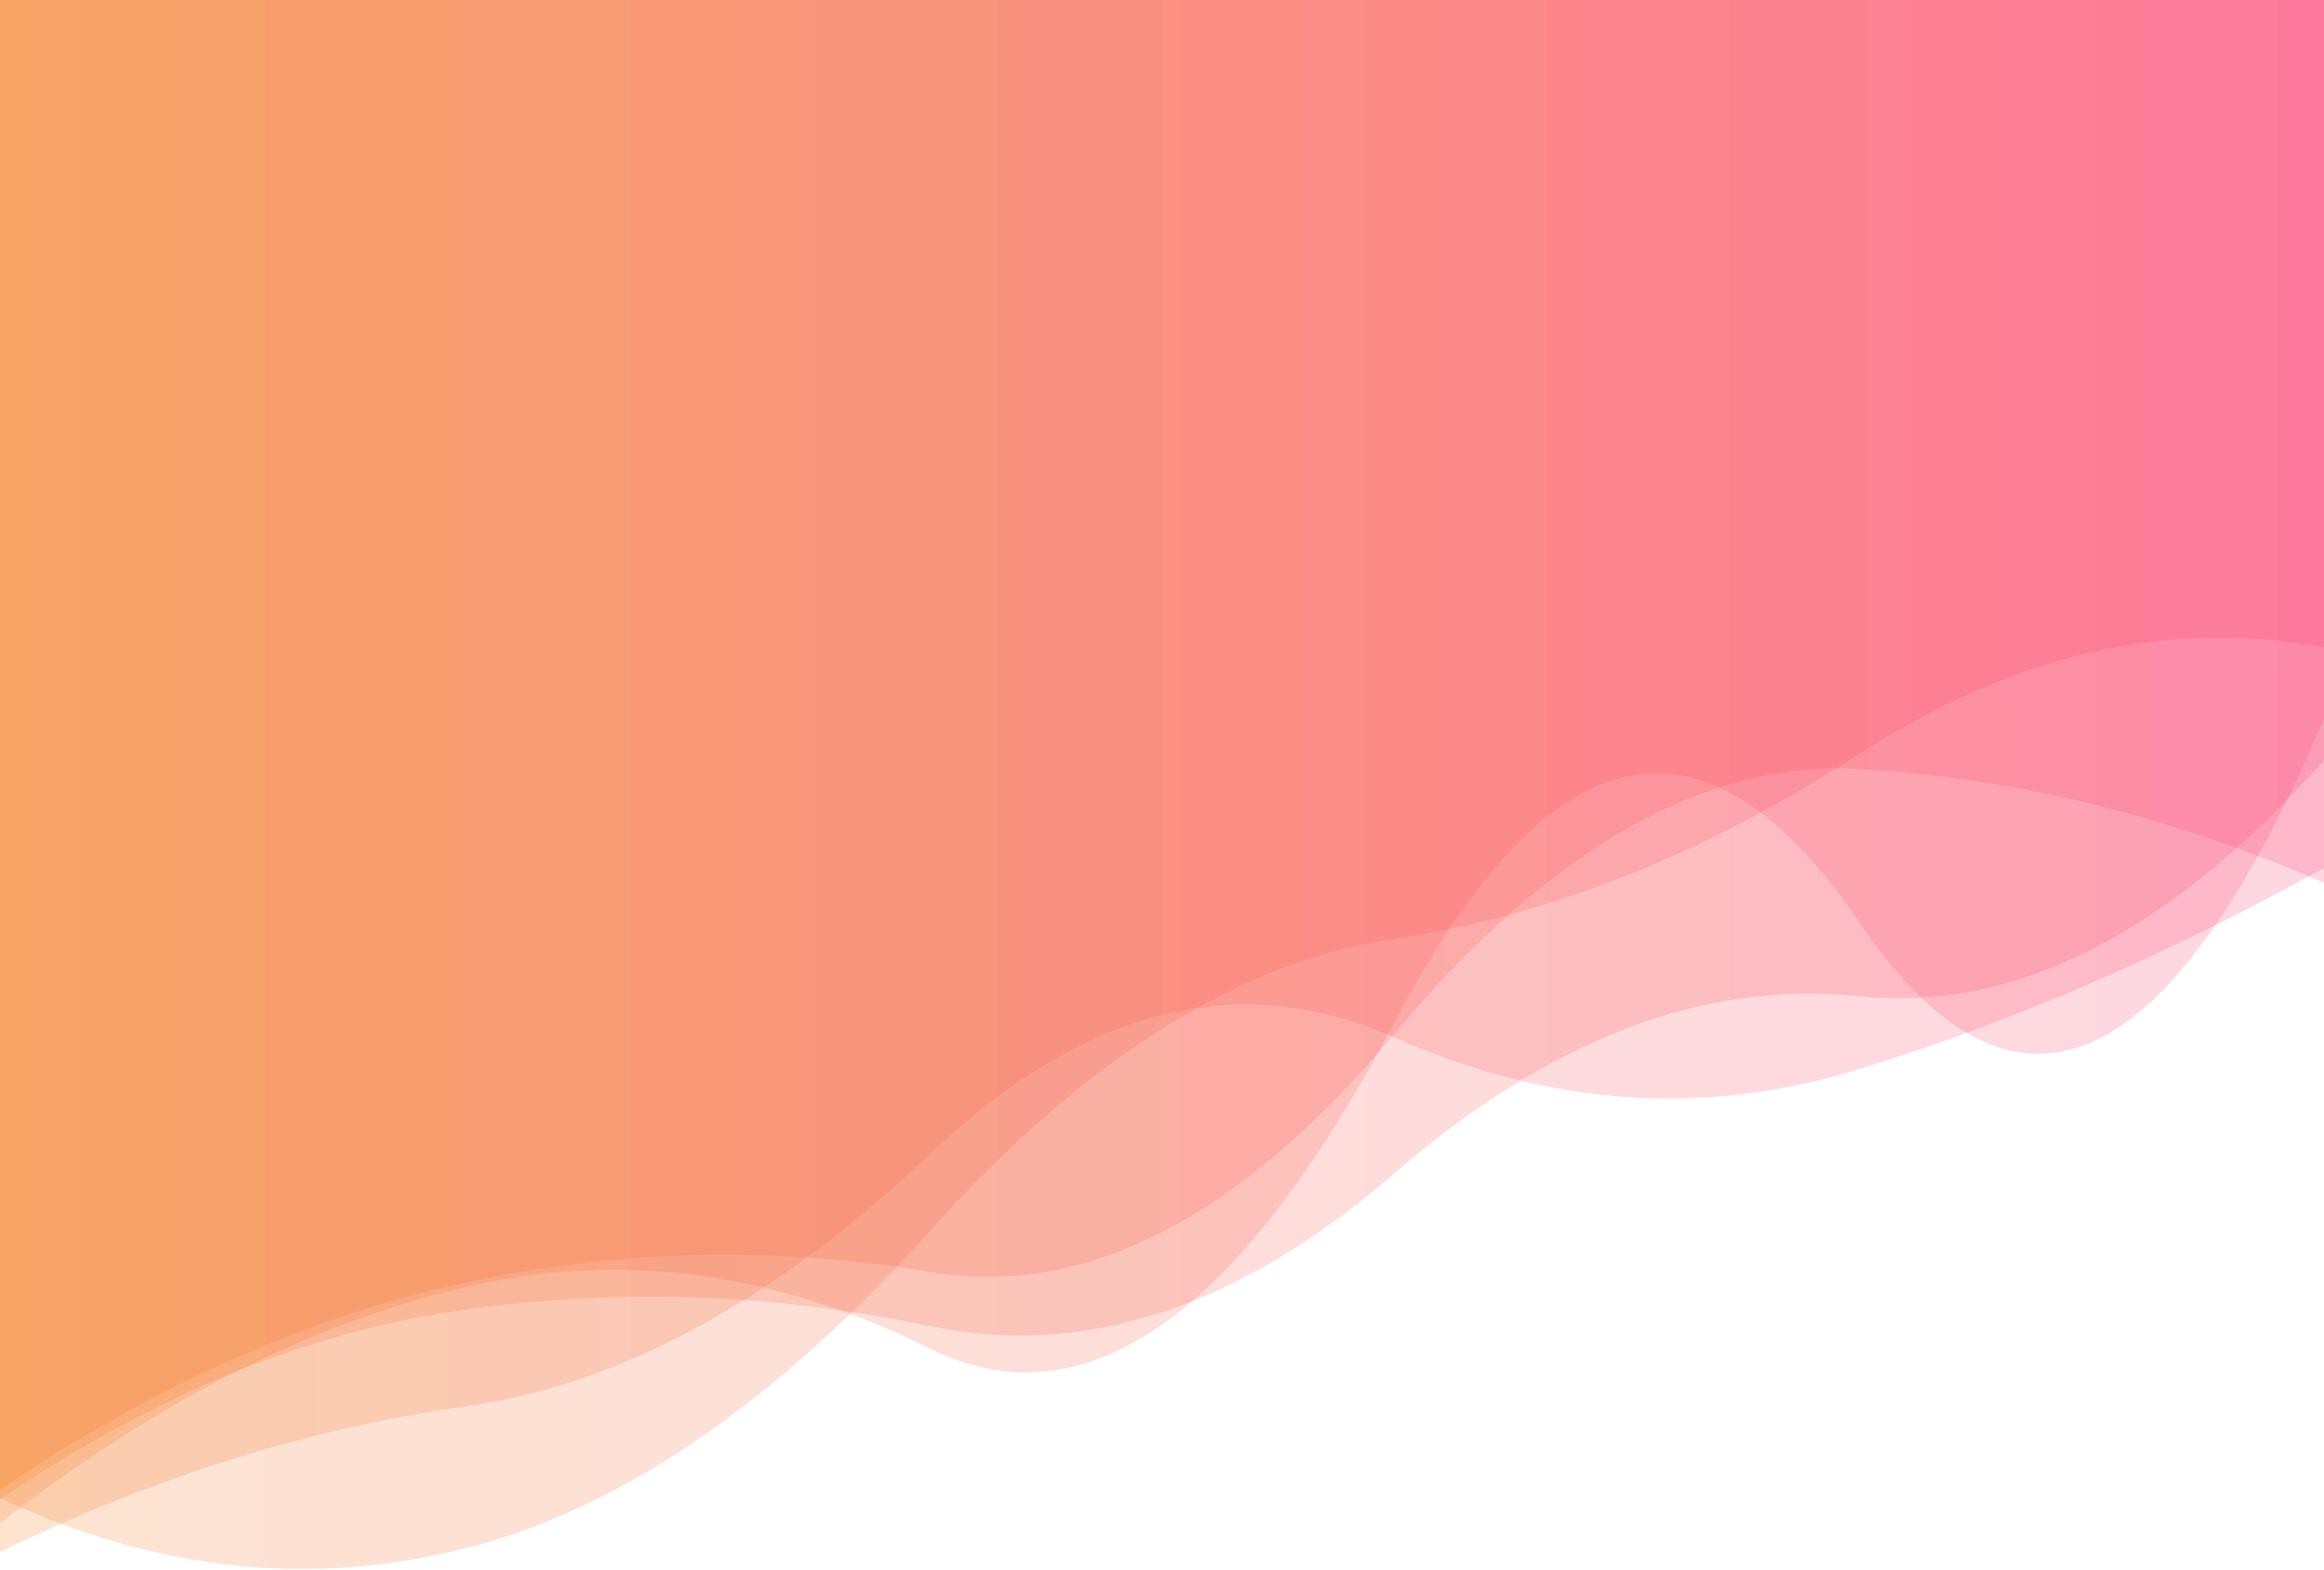
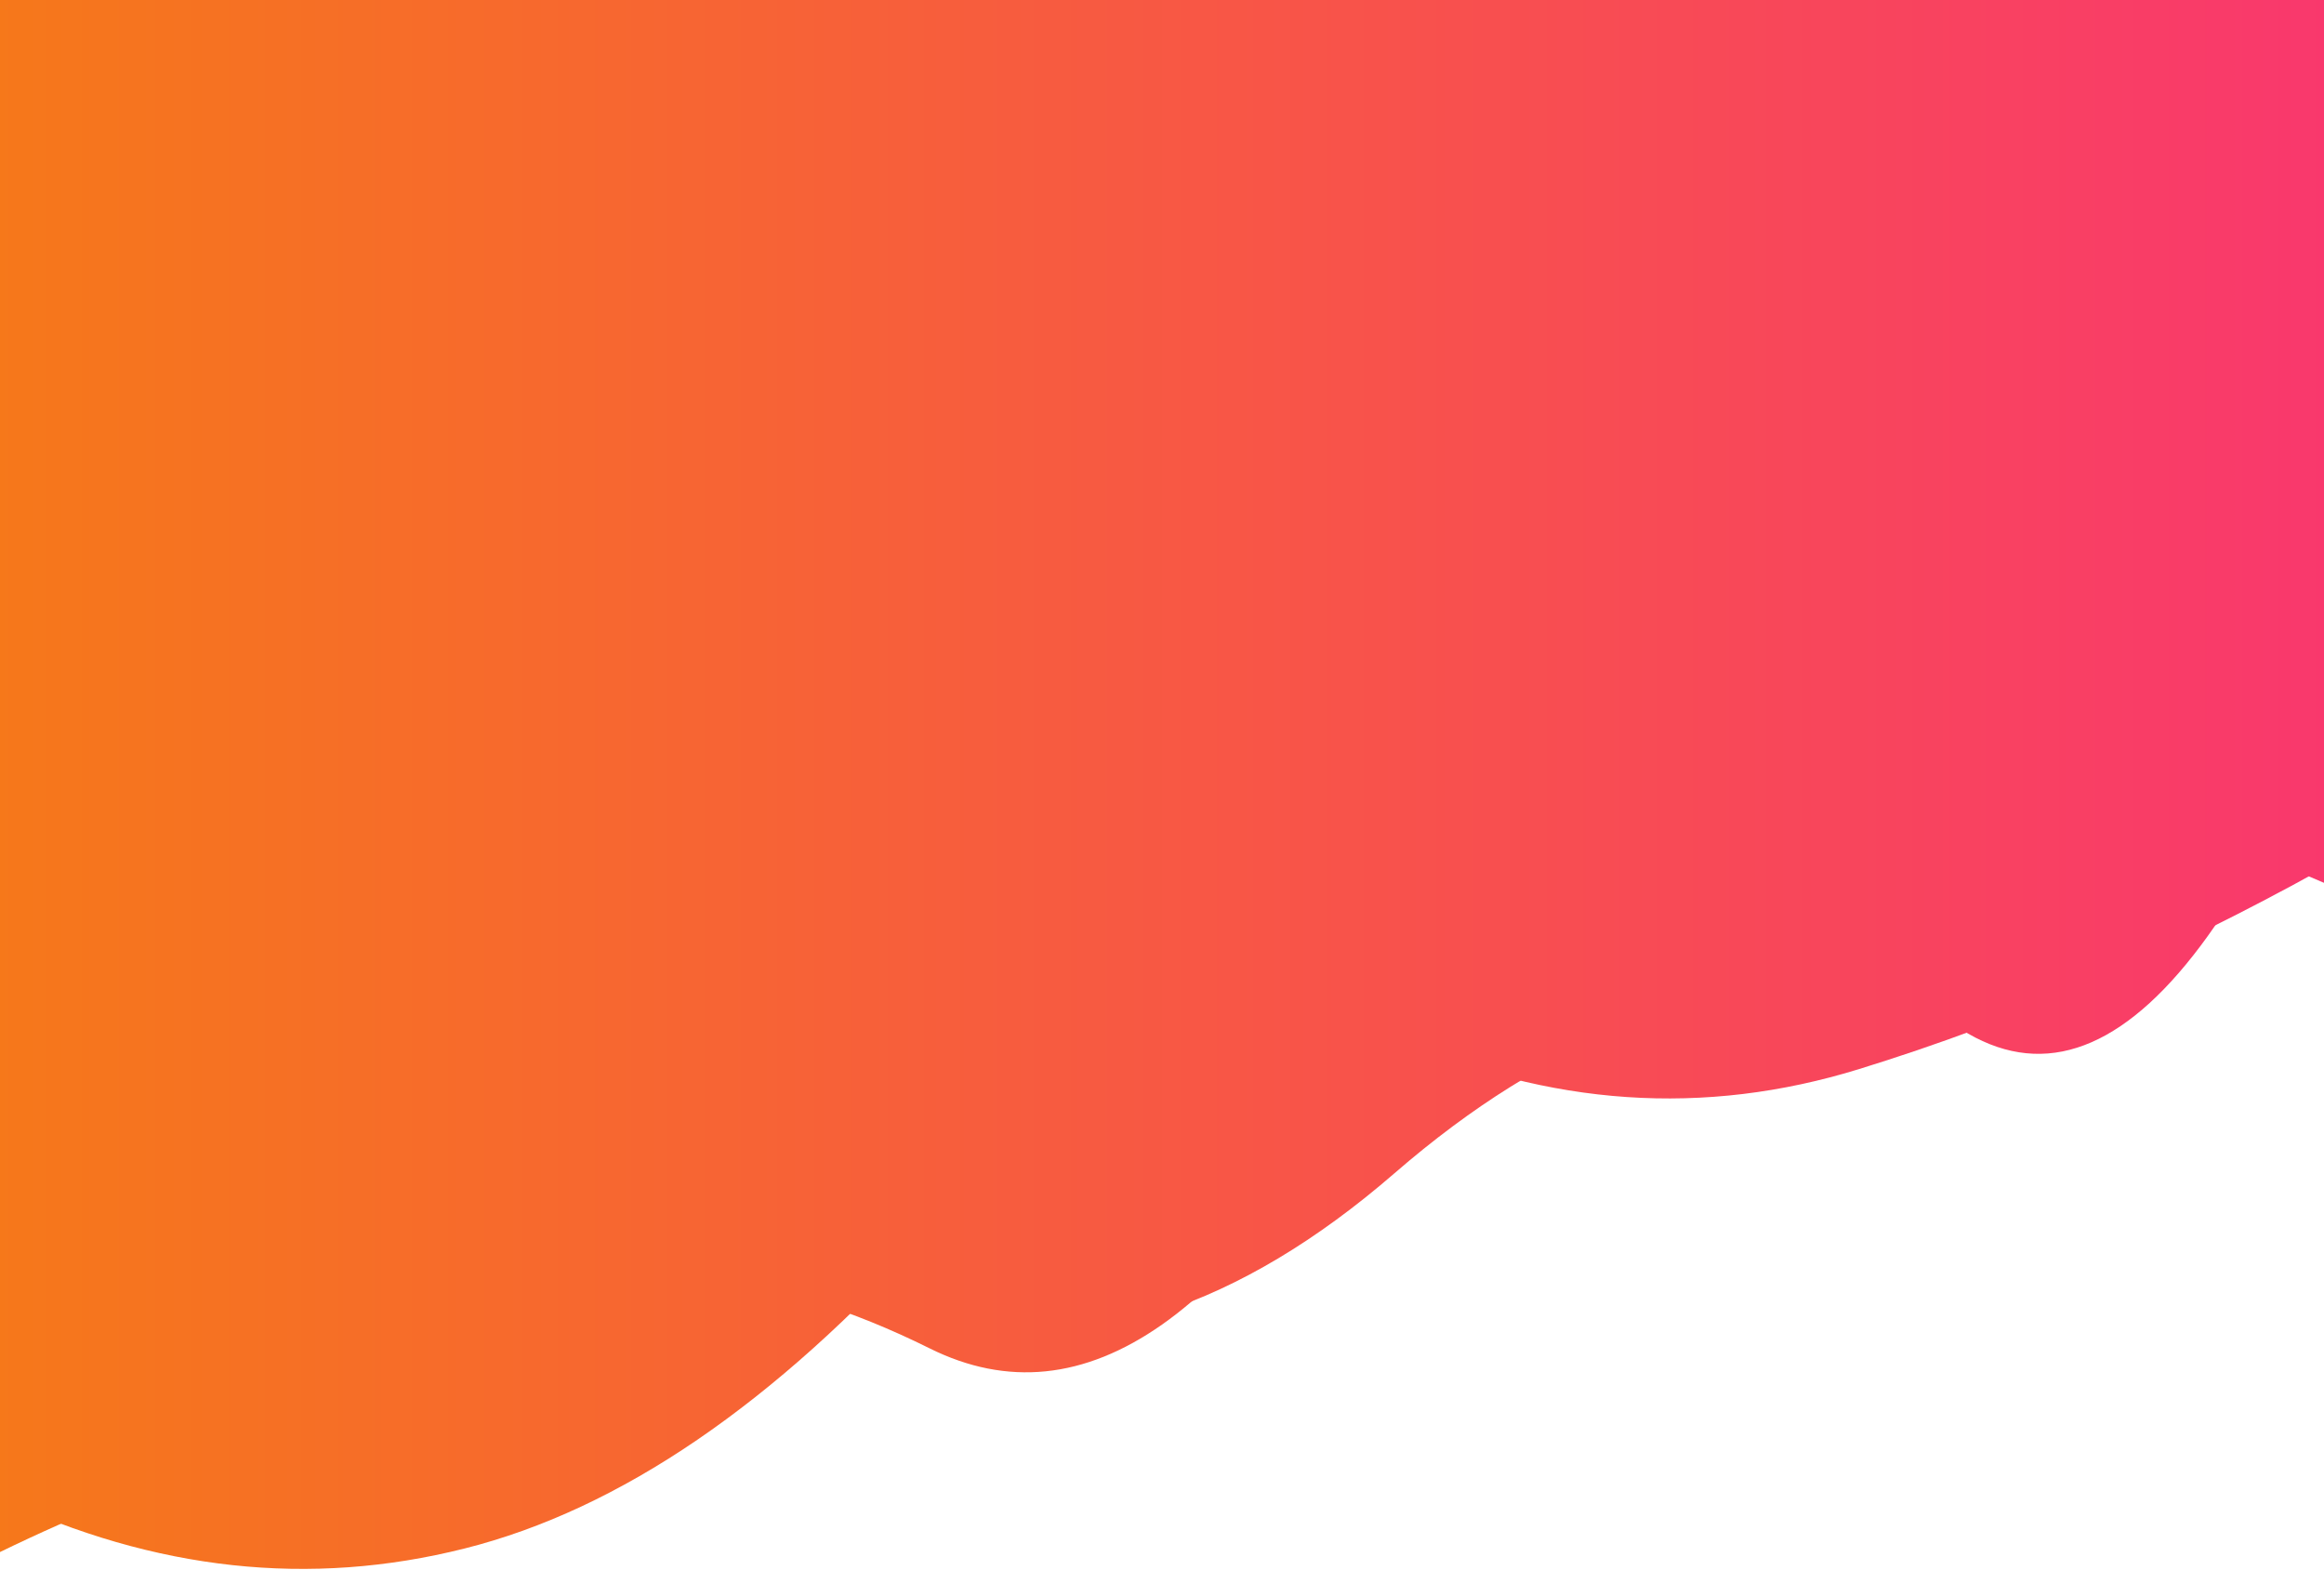
<svg xmlns="http://www.w3.org/2000/svg" width="1811px" height="1223px" viewBox="0 0 1811 1223" version="1.1">
  <defs>
    <linearGradient x1="0%" y1="0%" x2="100%" y2="%" id="linearGradient-1">
      <stop stop-color="#F6781A" offset="0%" />
      <stop stop-color="#F9386D" offset="100%" />
    </linearGradient>
    <linearGradient x1="0%" y1="0%" x2="100%" y2="0%" id="linearGradient-2">
      <stop stop-color="#F6781A" offset="0%" />
      <stop stop-color="#F9386D" offset="100%" />
    </linearGradient>
    <linearGradient x1="0%" y1="0%" x2="100%" y2="0%" id="linearGradient-3">
      <stop stop-color="#F6781A" offset="0%" />
      <stop stop-color="#F9386D" offset="100%" />
    </linearGradient>
    <linearGradient x1="0%" y1="0%" x2="100%" y2="0%" id="linearGradient-4">
      <stop stop-color="#F6781A" offset="0%" />
      <stop stop-color="#F9386D" offset="100%" />
    </linearGradient>
    <linearGradient x1="0%" y1="0%" x2="100%" y2="0%" id="linearGradient-5">
      <stop stop-color="#F6781A" offset="0%" />
      <stop stop-color="#F9386D" offset="100%" />
    </linearGradient>
  </defs>
  <g id="Page-1" stroke="none" stroke-width="1" fill="none" fill-rule="evenodd">
    <g id="bg" fill-rule="nonzero">
-       <path opacity="0.2" d="M0,0 L0,1187.077 C120.733,1092.884 241.467,1031.605 362.2,1003.239 C482.933,974.872 603.667,990.716 724.4,1050.771 C845.133,1110.825 965.867,1026.121 1086.6,796.659 C1207.333,567.196 1328.067,541.201 1448.8,718.672 C1569.533,896.143 1690.267,843.369 1811,560.349 L1811,0 L0,0 Z" id="Path" fill="url(#linearGradient-1)" />
-       <path opacity="0.2" d="M0,0 L0,1160.94 C120.733,1079.311 241.467,1025.515 362.2,999.551 C482.933,973.588 603.667,970.834 724.4,991.29 C845.133,1011.747 965.867,949.838 1086.6,805.565 C1207.333,661.291 1328.067,592.521 1448.8,599.253 C1569.533,605.986 1690.267,635.569 1811,688.004 L1811,0 L0,0 Z" id="Path" fill="url(#linearGradient-2)" />
-       <path opacity="0.2" d="M0,0 L0,1209.516 C120.733,1150.77 241.467,1112.992 362.2,1096.184 C482.933,1079.375 603.667,1013.81 724.4,899.49 C845.133,785.169 965.867,754.849 1086.6,808.529 C1207.333,862.209 1328.067,870.404 1448.8,833.114 C1569.533,795.823 1690.267,743.601 1811,676.447 L1811,0 L0,0 Z" id="Path" fill="url(#linearGradient-3)" />
-       <path opacity="0.2" d="M0,0 L0,1167.467 C120.733,1224.045 241.467,1237.127 362.2,1206.713 C482.933,1176.298 603.667,1093.904 724.4,959.531 C845.133,825.158 965.867,749.123 1086.6,731.426 C1207.333,713.729 1328.067,665.768 1448.8,587.545 C1569.533,509.323 1690.267,481.66 1811,504.559 L1811,0 L0,0 Z" id="Path" fill="url(#linearGradient-4)" />
-       <path opacity="0.2" d="M0,0 L0,1168.459 C120.733,1086.58 241.467,1037.274 362.2,1020.542 C482.933,1003.81 603.667,1008.089 724.4,1033.379 C845.133,1058.67 965.867,1019.002 1086.6,914.377 C1207.333,809.751 1328.067,763.75 1448.8,776.372 C1569.533,788.994 1690.267,727.696 1811,592.477 L1811,0 L0,0 Z" id="Path" fill="url(#linearGradient-5)" />
+       <path opacity="1" d="M0,0 L0,1187.077 C120.733,1092.884 241.467,1031.605 362.2,1003.239 C482.933,974.872 603.667,990.716 724.4,1050.771 C845.133,1110.825 965.867,1026.121 1086.6,796.659 C1207.333,567.196 1328.067,541.201 1448.8,718.672 C1569.533,896.143 1690.267,843.369 1811,560.349 L1811,0 L0,0 Z" id="Path" fill="url(#linearGradient-1)" />
+       <path opacity="1" d="M0,0 L0,1160.94 C120.733,1079.311 241.467,1025.515 362.2,999.551 C482.933,973.588 603.667,970.834 724.4,991.29 C845.133,1011.747 965.867,949.838 1086.6,805.565 C1207.333,661.291 1328.067,592.521 1448.8,599.253 C1569.533,605.986 1690.267,635.569 1811,688.004 L1811,0 L0,0 Z" id="Path" fill="url(#linearGradient-2)" />
+       <path opacity="1" d="M0,0 L0,1209.516 C120.733,1150.77 241.467,1112.992 362.2,1096.184 C482.933,1079.375 603.667,1013.81 724.4,899.49 C845.133,785.169 965.867,754.849 1086.6,808.529 C1207.333,862.209 1328.067,870.404 1448.8,833.114 C1569.533,795.823 1690.267,743.601 1811,676.447 L1811,0 L0,0 Z" id="Path" fill="url(#linearGradient-3)" />
+       <path opacity="1" d="M0,0 L0,1167.467 C120.733,1224.045 241.467,1237.127 362.2,1206.713 C482.933,1176.298 603.667,1093.904 724.4,959.531 C845.133,825.158 965.867,749.123 1086.6,731.426 C1207.333,713.729 1328.067,665.768 1448.8,587.545 C1569.533,509.323 1690.267,481.66 1811,504.559 L1811,0 L0,0 Z" id="Path" fill="url(#linearGradient-4)" />
+       <path opacity="1" d="M0,0 L0,1168.459 C120.733,1086.58 241.467,1037.274 362.2,1020.542 C482.933,1003.81 603.667,1008.089 724.4,1033.379 C845.133,1058.67 965.867,1019.002 1086.6,914.377 C1207.333,809.751 1328.067,763.75 1448.8,776.372 C1569.533,788.994 1690.267,727.696 1811,592.477 L1811,0 L0,0 Z" id="Path" fill="url(#linearGradient-5)" />
    </g>
  </g>
</svg>
